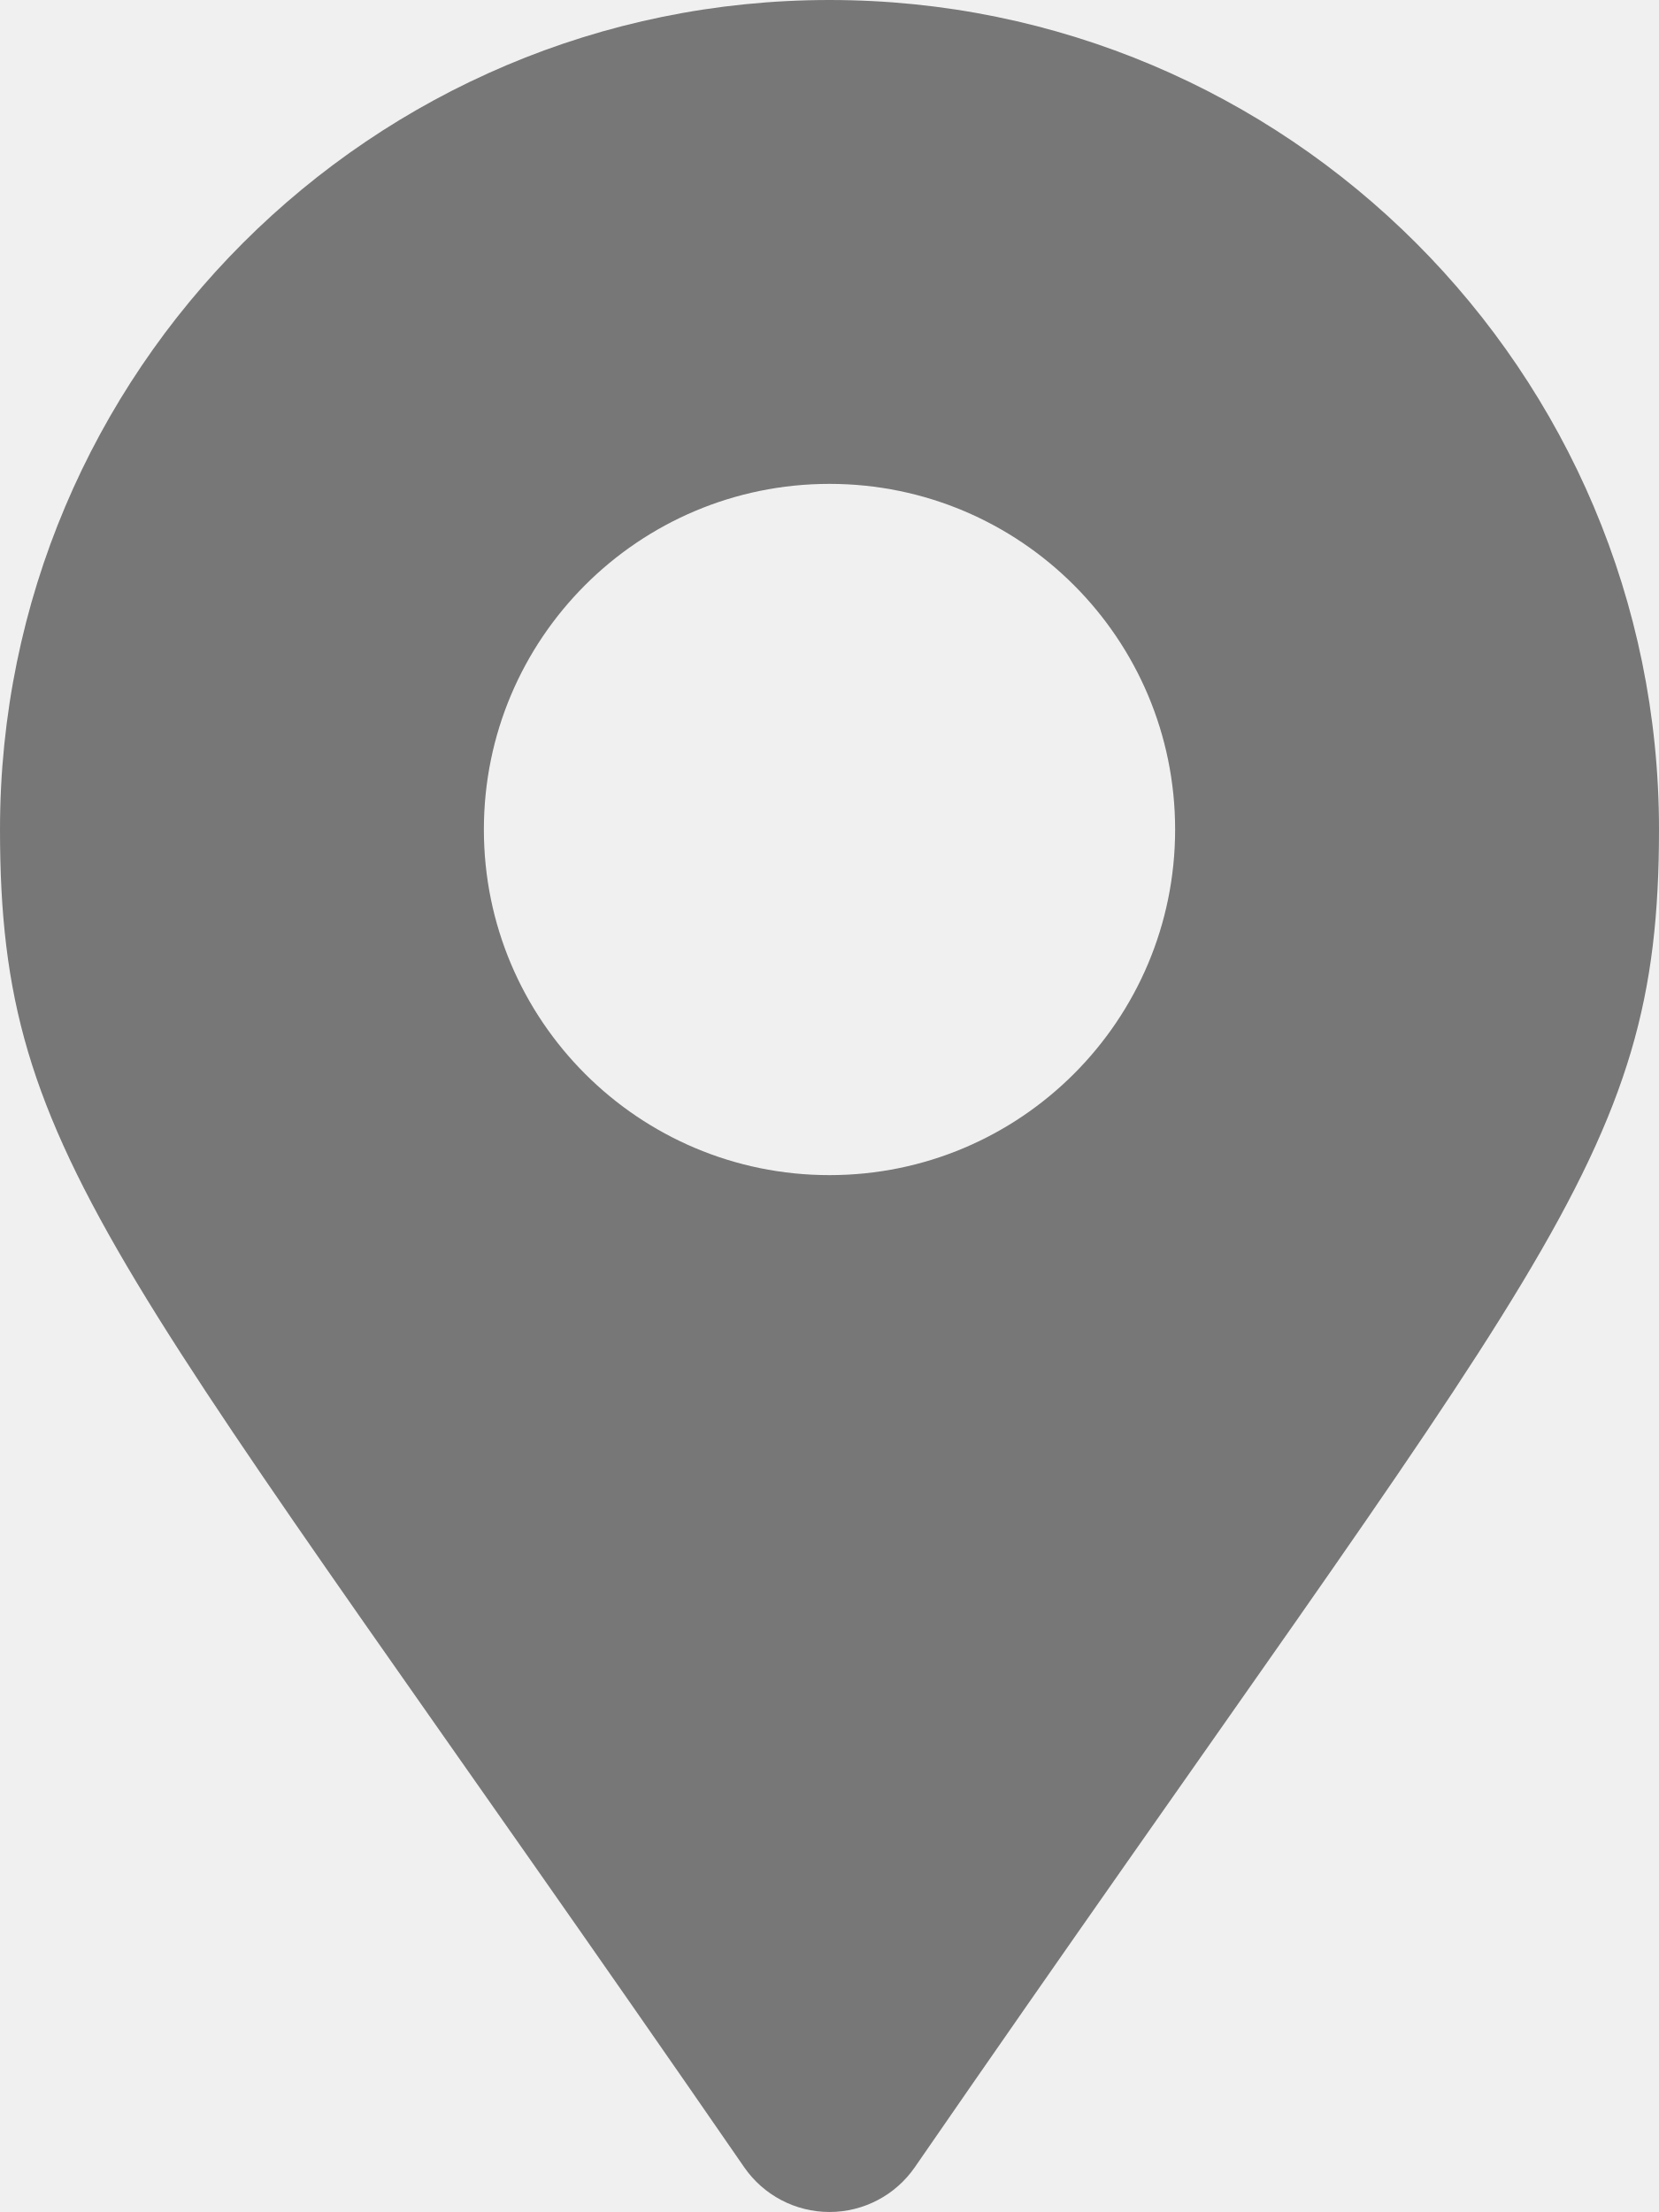
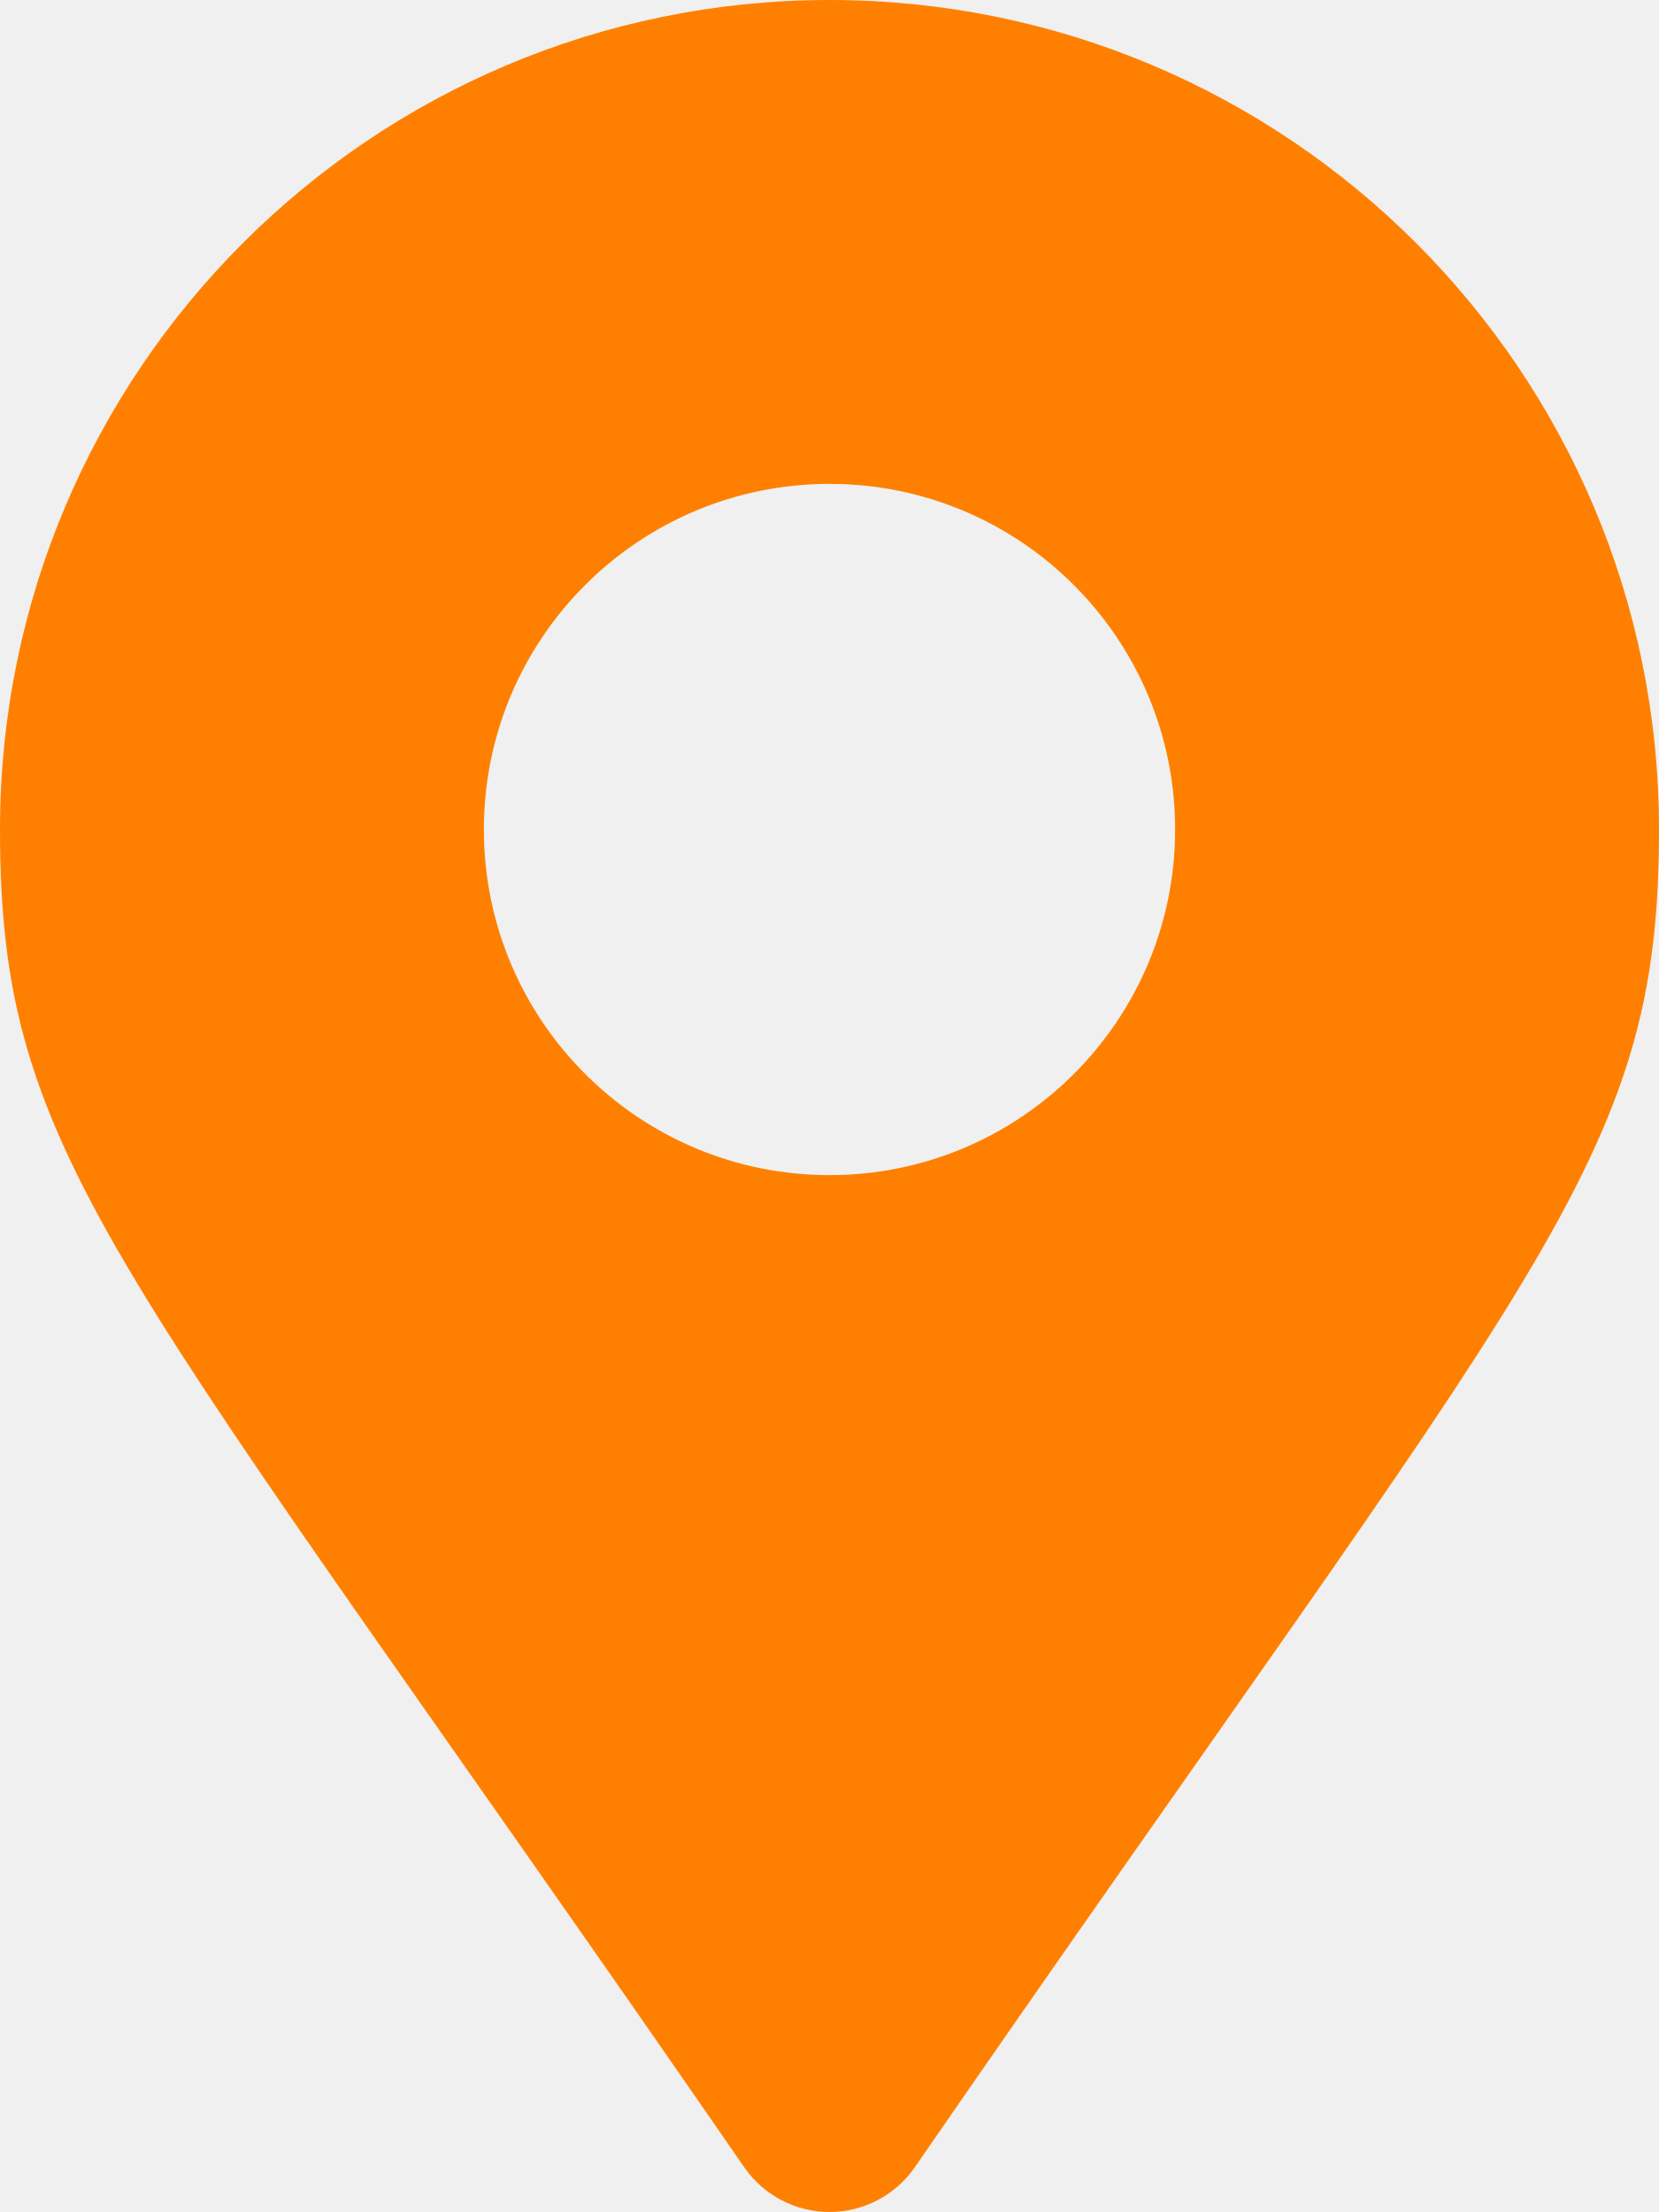
<svg xmlns="http://www.w3.org/2000/svg" width="24" height="32" fill="none">
  <g clip-path="url(#a)">
-     <path fill="#777" d="M10.767 31.354C1.686 18.19 0 16.838 0 12 0 5.373 5.373 0 12 0s12 5.373 12 12c0 4.838-1.686 6.19-10.767 19.354a1.5 1.5 0 0 1-2.466 0ZM12 17a5 5 0 1 0 0-10 5 5 0 0 0 0 10Z" />
+     <path fill="#ff8000" d="M10.767 31.354C1.686 18.19 0 16.838 0 12 0 5.373 5.373 0 12 0s12 5.373 12 12c0 4.838-1.686 6.19-10.767 19.354a1.5 1.5 0 0 1-2.466 0ZM12 17a5 5 0 1 0 0-10 5 5 0 0 0 0 10Z" />
  </g>
  <defs>
    <clipPath id="a">
      <path fill="#fff" d="M0 0h24v32H0z" />
    </clipPath>
  </defs>
</svg>
